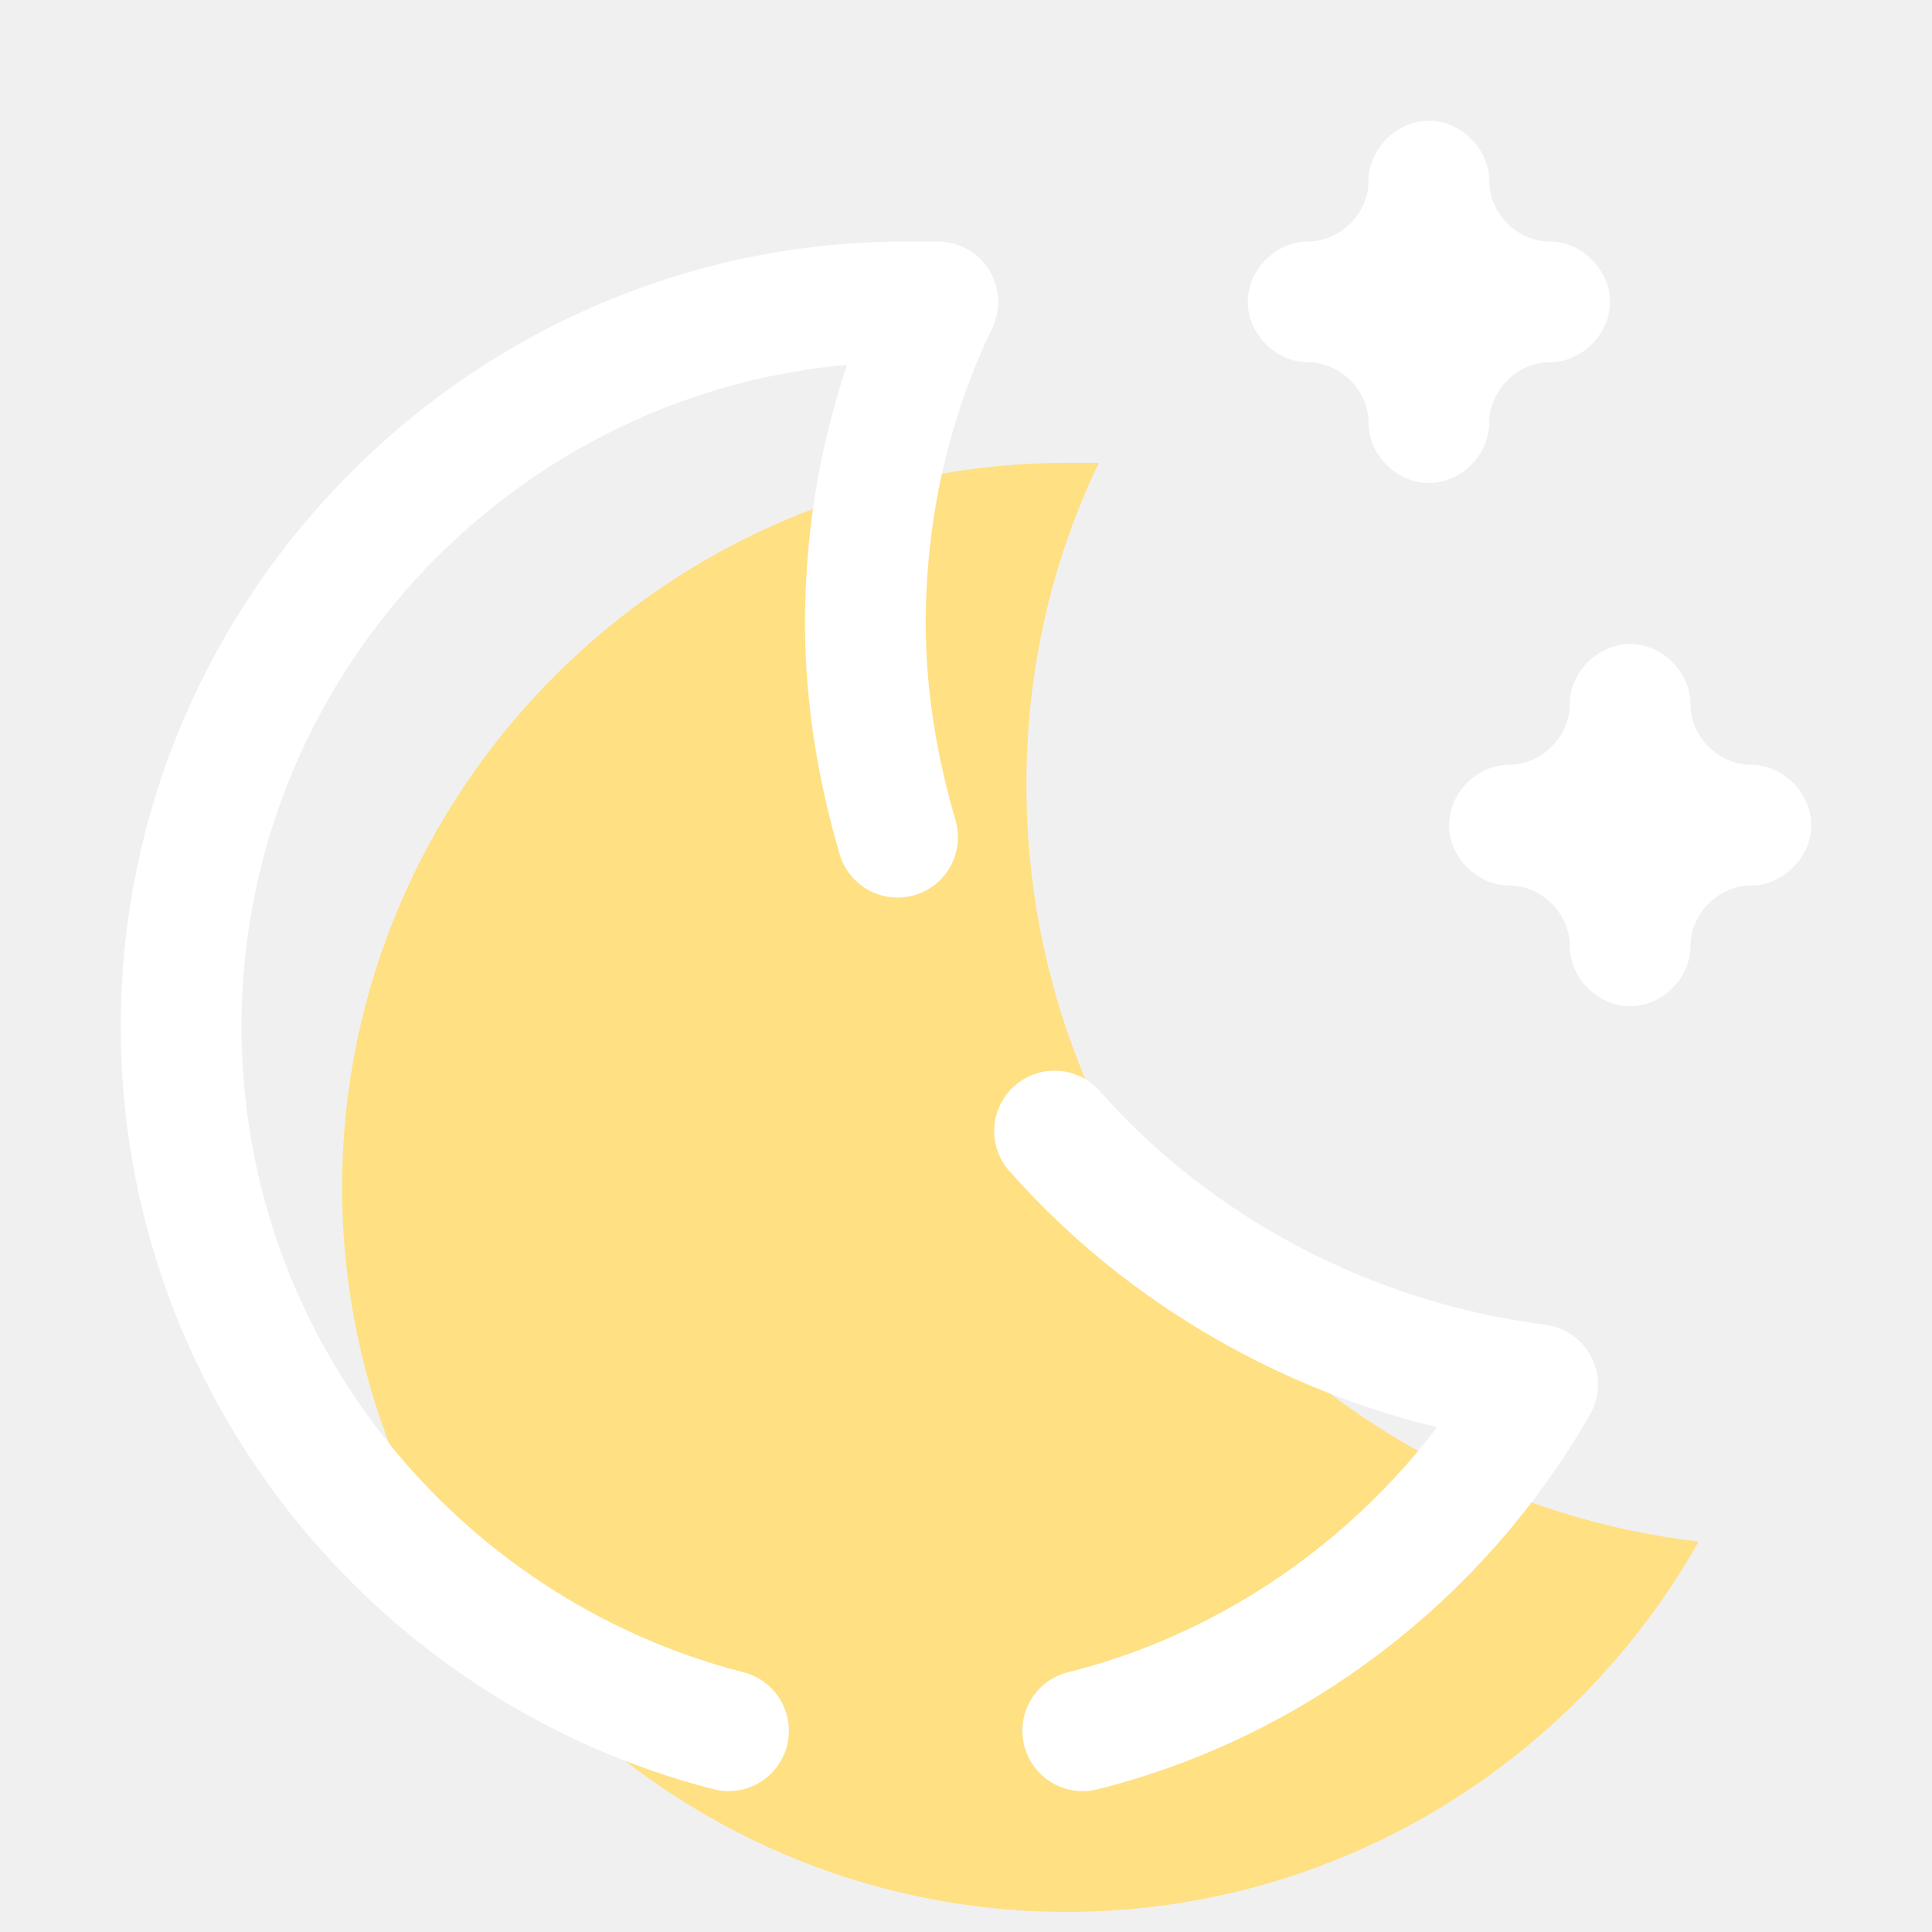
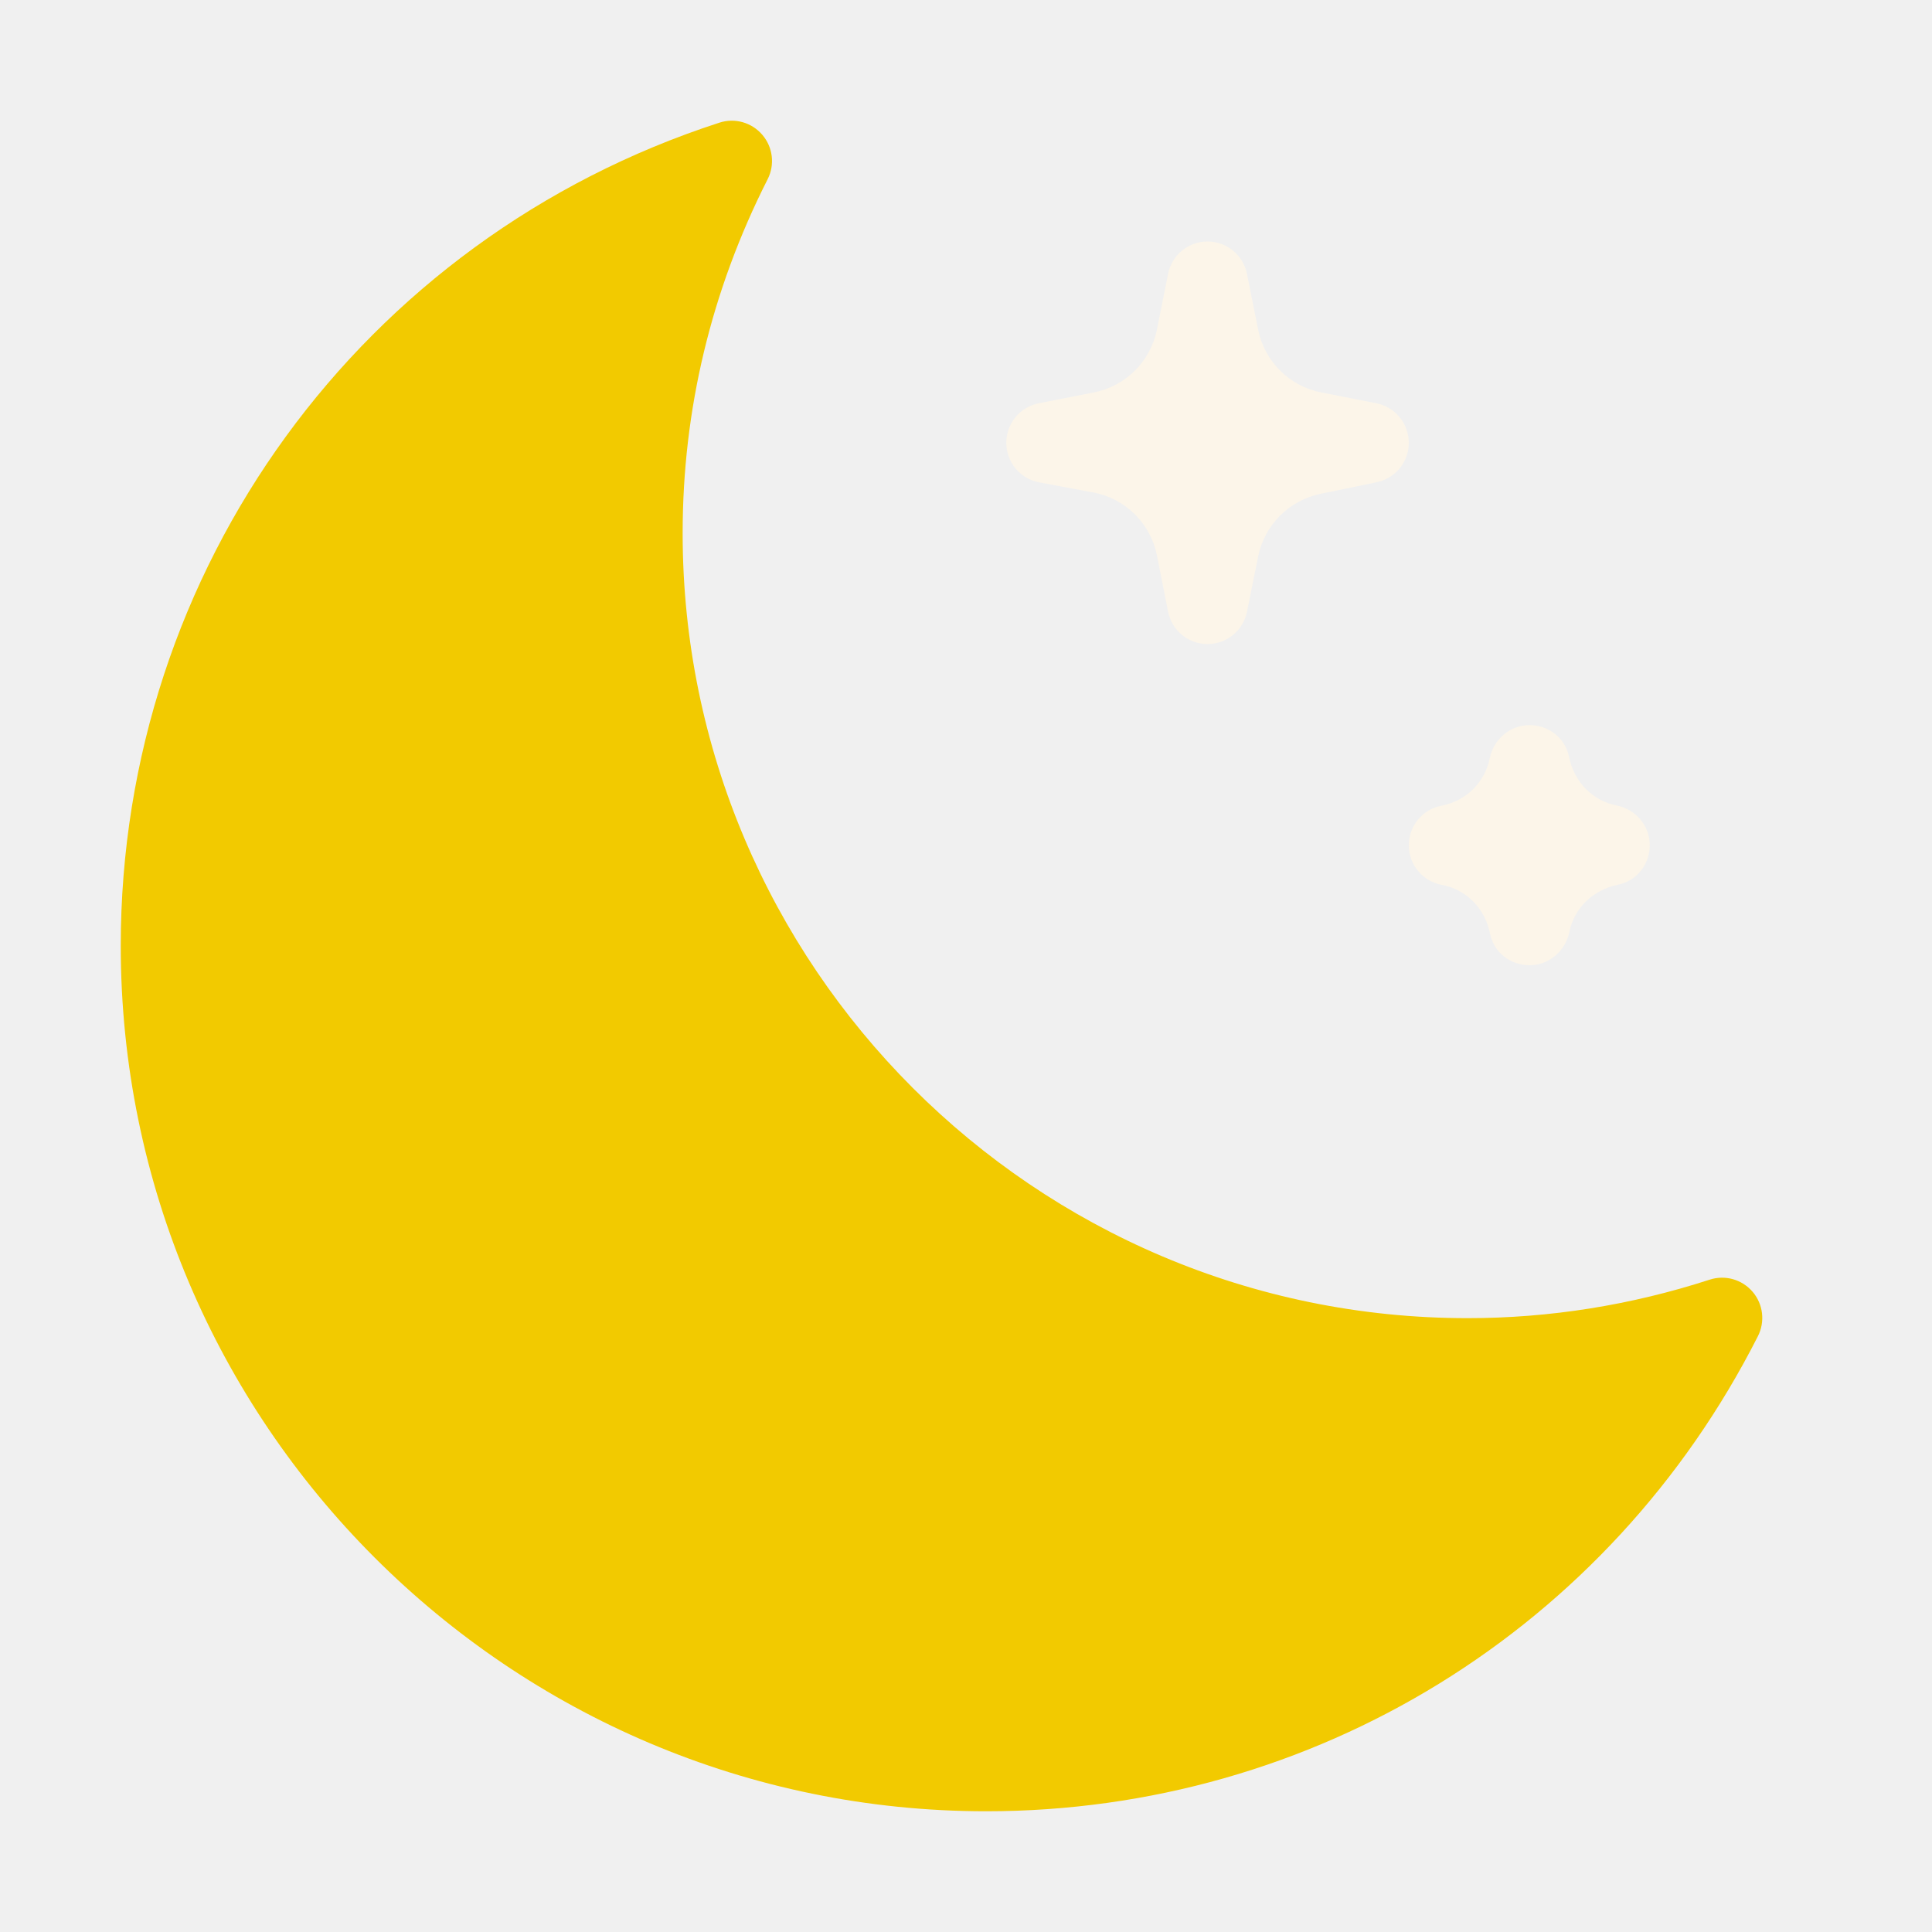
- <svg xmlns="http://www.w3.org/2000/svg" version="1.1" width="144px" height="144px" viewBox="0,0,255.998,255.998">
-   <g fill="none" fill-rule="nonzero" stroke="none" stroke-width="none" stroke-linecap="none" stroke-linejoin="none" stroke-miterlimit="10" stroke-dasharray="" stroke-dashoffset="0" font-family="none" font-weight="none" font-size="none" text-anchor="none" style="mix-blend-mode: normal">
+ <svg xmlns="http://www.w3.org/2000/svg" version="1.1" width="192px" height="192px" viewBox="0,0,255.998,255.998">
+   <g fill="none" fill-rule="nonzero" stroke="none" stroke-width="1" stroke-linecap="butt" stroke-linejoin="miter" stroke-miterlimit="10" stroke-dasharray="" stroke-dashoffset="0" font-family="none" font-weight="none" font-size="none" text-anchor="none" style="mix-blend-mode: normal">
    <g transform="scale(5.33333,5.33333)">
-       <path d="M25.5,19.5c0,-2.8 0.6,-5.5 1.8,-8c-0.3,0 -0.5,0 -0.8,0c-9.9,0 -18,8.1 -18,18c0,9.9 8.1,18 18,18c6.7,0 12.6,-3.7 15.7,-9.2c-9.4,-1.1 -16.7,-9.1 -16.7,-18.8z" fill="#ffe082" stroke="none" stroke-width="1" stroke-linecap="butt" stroke-linejoin="miter" />
-       <path d="M37,10.5v0c0,-0.8 0.7,-1.5 1.5,-1.5v0c0.8,0 1.5,-0.7 1.5,-1.5c0,-0.8 -0.7,-1.5 -1.5,-1.5v0c-0.8,0 -1.5,-0.7 -1.5,-1.5v0c0,-0.8 -0.7,-1.5 -1.5,-1.5c-0.8,0 -1.5,0.7 -1.5,1.5v0c0,0.8 -0.7,1.5 -1.5,1.5v0c-0.8,0 -1.5,0.7 -1.5,1.5c0,0.8 0.7,1.5 1.5,1.5v0c0.8,0 1.5,0.7 1.5,1.5v0c0,0.8 0.7,1.5 1.5,1.5c0.8,0 1.5,-0.7 1.5,-1.5z" fill="#ffffff" stroke="none" stroke-width="1" stroke-linecap="butt" stroke-linejoin="miter" />
-       <path d="M43.5,19v0c-0.8,0 -1.5,-0.7 -1.5,-1.5v0c0,-0.8 -0.7,-1.5 -1.5,-1.5c-0.8,0 -1.5,0.7 -1.5,1.5v0c0,0.8 -0.7,1.5 -1.5,1.5v0c-0.8,0 -1.5,0.7 -1.5,1.5c0,0.8 0.7,1.5 1.5,1.5v0c0.8,0 1.5,0.7 1.5,1.5v0c0,0.8 0.7,1.5 1.5,1.5c0.8,0 1.5,-0.7 1.5,-1.5v0c0,-0.8 0.7,-1.5 1.5,-1.5v0c0.8,0 1.5,-0.7 1.5,-1.5c0,-0.8 -0.7,-1.5 -1.5,-1.5z" fill="#ffffff" stroke="none" stroke-width="1" stroke-linecap="butt" stroke-linejoin="miter" />
-       <path d="M26.9,43c4.8,-1.2 8.9,-4.4 11.3,-8.6c-4.7,-0.6 -9,-2.9 -12,-6.3" fill="none" stroke="#ffffff" stroke-width="3" stroke-linecap="round" stroke-linejoin="round" />
-       <path d="M22.3,20.8c-0.5,-1.7 -0.8,-3.5 -0.8,-5.3c0,-2.8 0.6,-5.5 1.8,-8c-0.3,0 -0.5,0 -0.8,0c-9.9,0 -18,8.1 -18,18c0,8.4 5.8,15.5 13.6,17.5" fill="none" stroke="#ffffff" stroke-width="3" stroke-linecap="round" stroke-linejoin="round" />
+       <path d="M43.543,32.094c-0.263,-0.307 -0.682,-0.427 -1.068,-0.301c-1.958,0.635 -3.98,0.956 -6.013,0.956c-10.753,0 -19.502,-8.749 -19.502,-19.503c0,-3.07 0.711,-6.029 2.112,-8.794c0.183,-0.36 0.131,-0.795 -0.132,-1.102c-0.263,-0.308 -0.683,-0.428 -1.068,-0.302c-8.895,2.883 -14.872,11.1 -14.872,20.45c0,11.856 9.646,21.502 21.502,21.502c8.136,0 15.482,-4.522 19.173,-11.804c0.182,-0.36 0.131,-0.795 -0.132,-1.102z" fill="#f2ca00" />
+       <path d="M34.192,10.019l-1.359,-0.267c-0.799,-0.156 -1.418,-0.772 -1.577,-1.57l-0.276,-1.378c-0.093,-0.467 -0.503,-0.804 -0.98,-0.804c-0.477,0 -0.887,0.337 -0.98,0.804l-0.275,1.378c-0.159,0.798 -0.778,1.414 -1.577,1.57l-1.359,0.267c-0.471,0.093 -0.81,0.506 -0.808,0.986c0.002,0.479 0.345,0.891 0.817,0.979l1.332,0.248c0.81,0.15 1.436,0.77 1.596,1.577l0.274,1.386c0.092,0.468 0.502,0.805 0.979,0.806c0.001,0 0.001,0 0.002,0c0.476,0 0.886,-0.336 0.98,-0.803l0.276,-1.369c0.159,-0.787 0.771,-1.4 1.558,-1.562l1.388,-0.286c0.466,-0.097 0.8,-0.508 0.798,-0.984c-0.002,-0.476 -0.341,-0.887 -0.809,-0.978z" fill="#fcf5e9" />
+       <path d="M38.004,23.981c-0.475,0 -0.887,-0.314 -0.983,-0.779c-0.127,-0.642 -0.597,-1.105 -1.204,-1.219c-0.469,-0.088 -0.812,-0.495 -0.816,-0.973c-0.004,-0.478 0.328,-0.893 0.796,-0.989l0.023,-0.005c0.61,-0.12 1.074,-0.582 1.193,-1.18c0.093,-0.466 0.503,-0.818 0.978,-0.82c0.003,0 0.005,-0.001 0.007,-0.001c0.472,0 0.883,0.314 0.981,0.777c0.128,0.642 0.592,1.104 1.19,1.221c0.467,0.092 0.816,0.502 0.819,0.978c0.003,0.477 -0.318,0.891 -0.784,0.987c-0.639,0.132 -1.097,0.592 -1.216,1.183c-0.094,0.465 -0.507,0.819 -0.981,0.82c-0.001,0 -0.002,0 -0.003,0z" fill="#fcf5e9" />
    </g>
  </g>
</svg>
